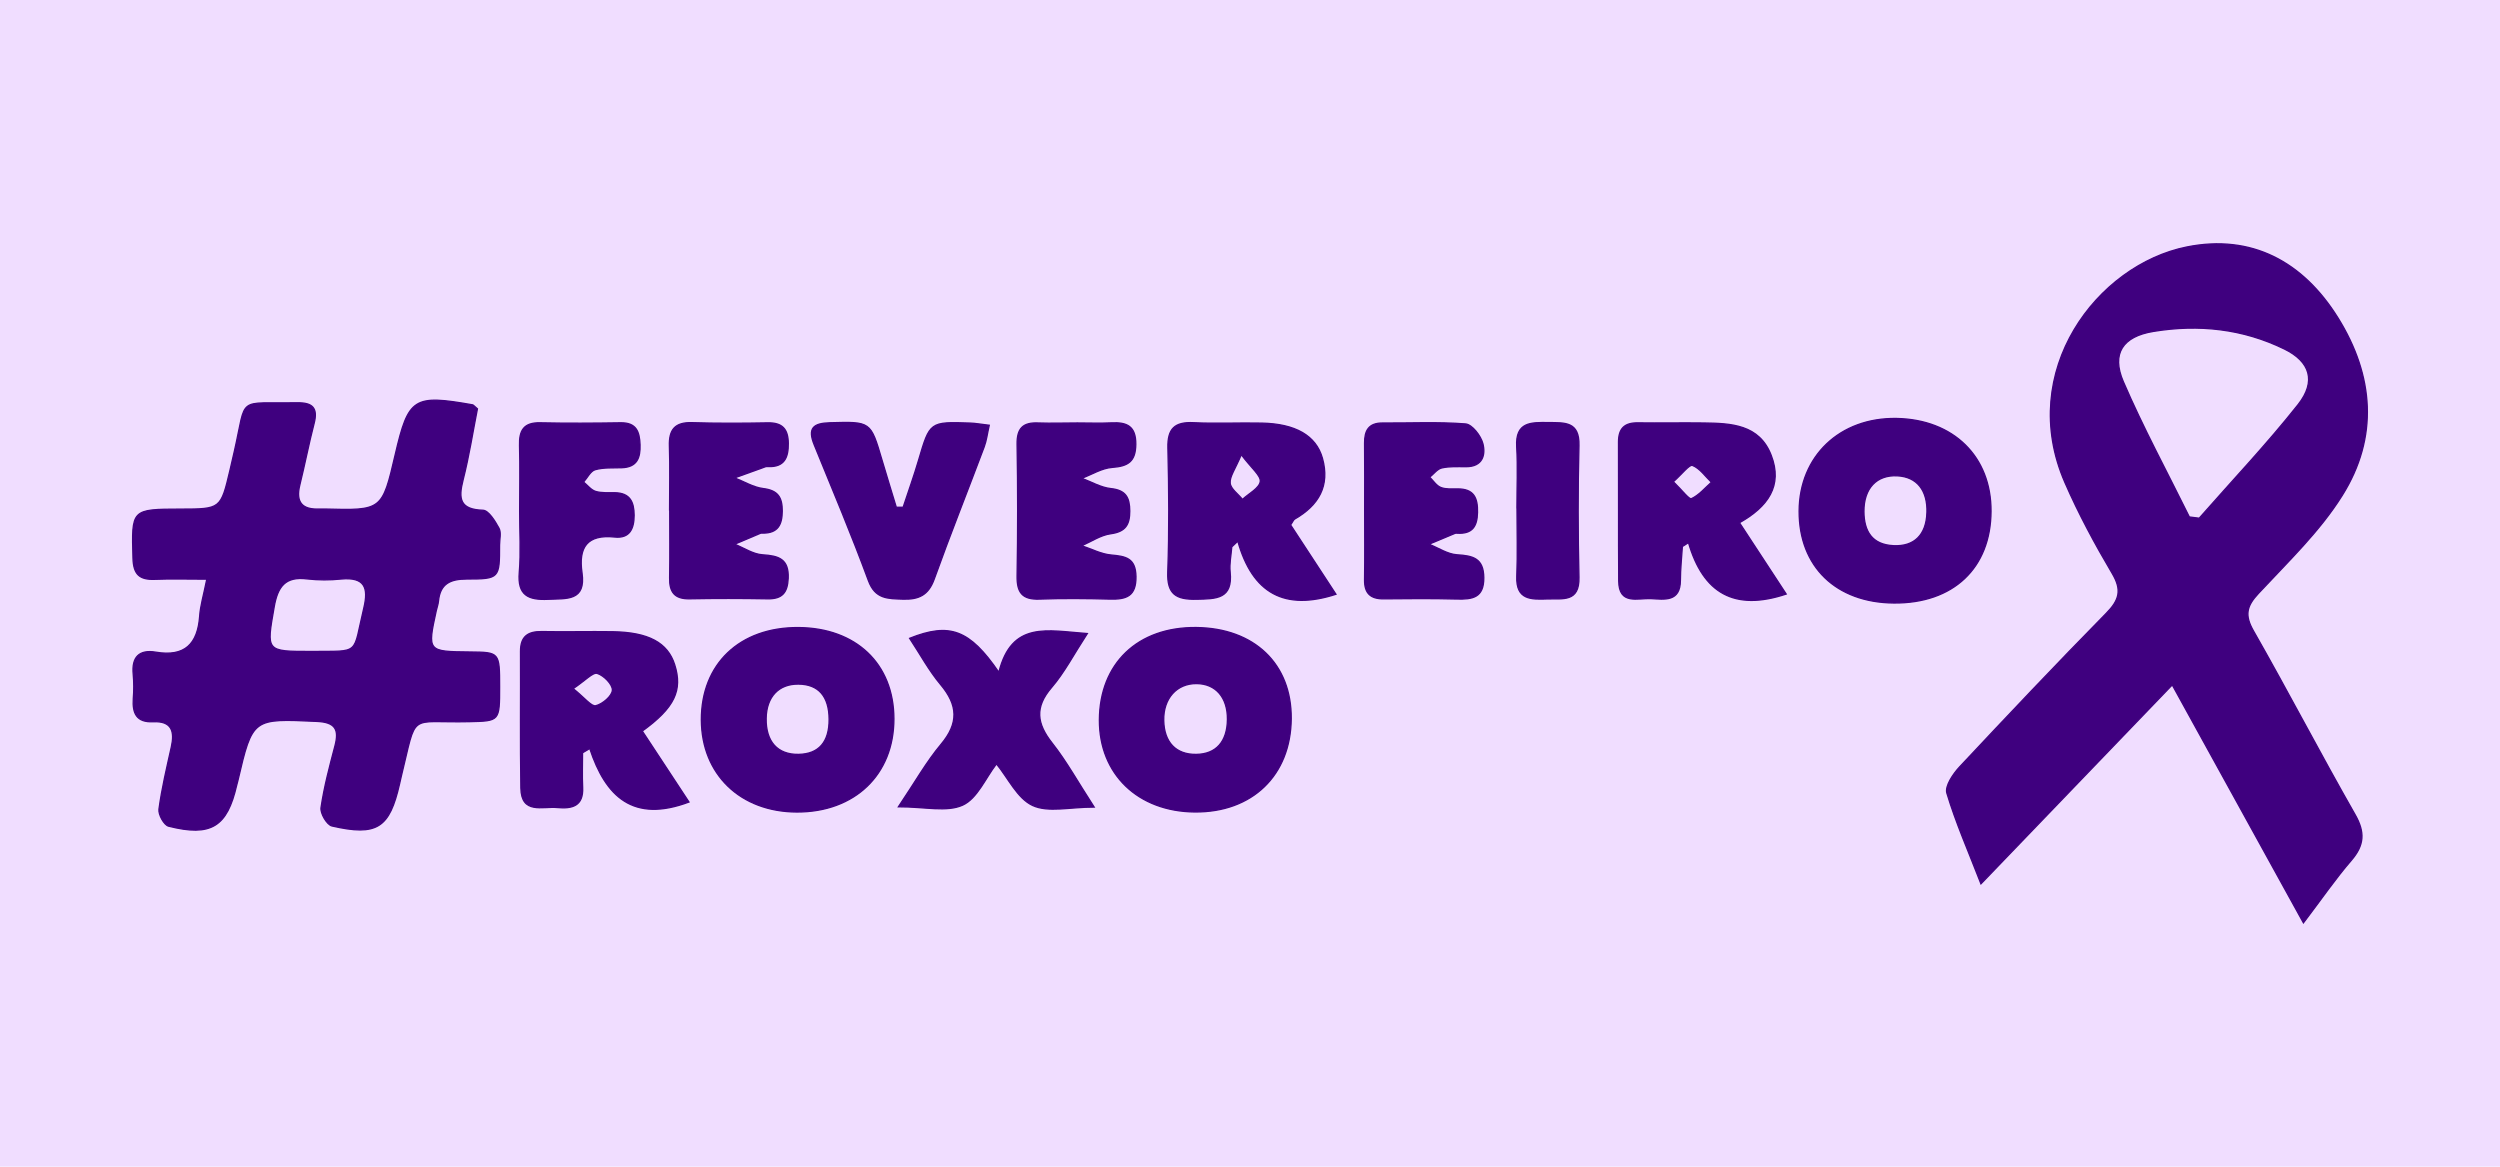
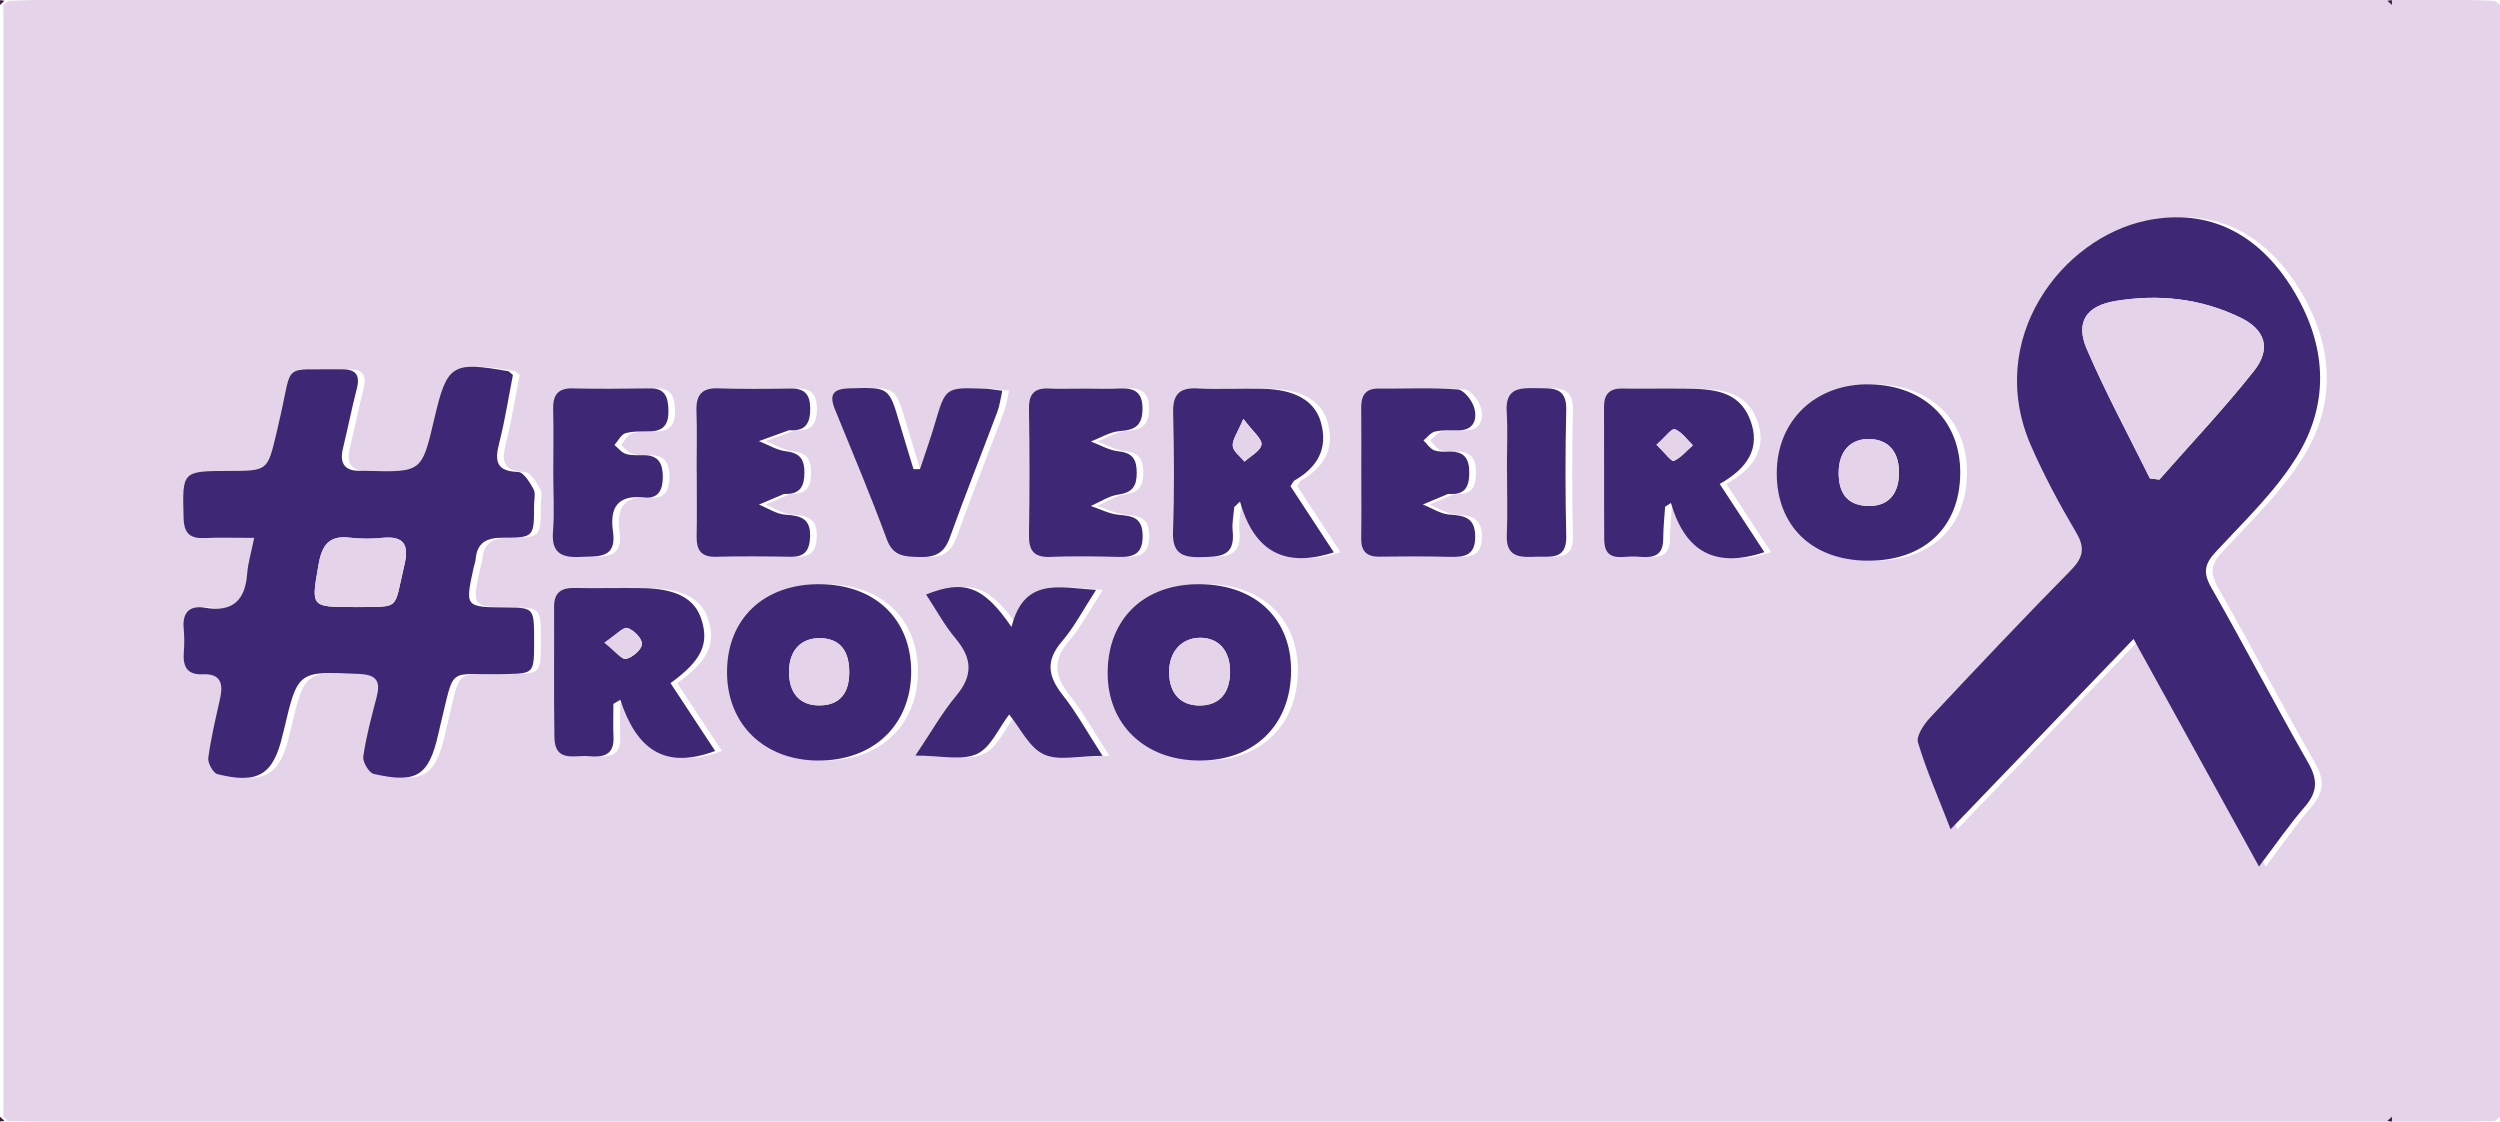
- <svg xmlns="http://www.w3.org/2000/svg" viewBox="0 0 1887.55 880.83">
+ <svg xmlns="http://www.w3.org/2000/svg" viewBox="0 0 2653.23 1190.4">
  <defs>
-     <style>.cls-1{fill:#ECD4FF;stroke:#ECD4FF;opacity:0.8;}.cls-1,.cls-2{stroke-miterlimit:10;}.cls-2{fill:#3f007f;stroke:#3f007f;}</style>
+     <style>.cls-1{fill:#e5d3e9;}.cls-2{fill:#411a45;}.cls-3{fill:#411841;}.cls-4{fill:#3e2774;}</style>
  </defs>
  <g id="Camada_2" data-name="Camada 2">
    <g id="Camada_1-2" data-name="Camada 1">
-       <rect class="cls-1" x="0.5" y="0.5" width="1886.55" height="879.83" />
-       <path class="cls-2" d="M1739.14,696.76c-33.93-61.55-65.54-118.89-99.06-179.67L1495.66,667.3c-9.74-25.11-19.11-46.38-25.74-68.48-1.57-5.25,4.69-14.52,9.63-19.8,36.53-39,73.29-77.87,110.77-116,9.74-9.91,11.92-17.44,4.49-30-13.1-22.18-25.41-45-35.71-68.62-36.73-84.18,24.4-164.33,91.88-177.9,49-9.87,87.79,11.1,114.14,53.35,27.35,43.87,30.78,90.32,3.32,134.17-17,27.23-41.15,50.21-63.27,74-9,9.63-10.55,16.44-3.77,28.32,26.16,45.91,50.54,92.83,76.73,138.72,7.64,13.39,7,23-2.84,34.49C1763.37,663.34,1753,678.49,1739.14,696.76ZM1653,390.32l7.45.94c25-28.48,51.17-56.06,74.65-85.75,13.94-17.63,9-32.59-10.33-42-31.41-15.36-64.81-18.9-98.93-13.29-23.14,3.8-31.84,16.7-22.69,37.95C1618.13,322.92,1636.23,356.33,1653,390.32Z" />
-       <path class="cls-2" d="M156.14,437.28c-15,0-27.17-.38-39.25.11-11.49.46-16.15-3.66-16.48-15.89-1-37-1.47-37,36.06-37.1,30.24-.07,30.24-.07,37.21-29.58,1.13-4.78,2.22-9.57,3.31-14.36,9.6-42.16,1-35.58,47.51-36.33,11.53-.19,15.67,3.95,12.66,15.55-4,15.45-7,31.14-10.83,46.65-3.19,13,1.93,18.61,14.91,18,1.22-.06,2.46,0,3.68,0,43.61,1.17,43.61,1.17,53.52-41.28,10-42.79,13.81-45.24,58.42-37.38.52.09.95.75,3.6,3-3.34,17-6.22,35.59-10.84,53.76-3.59,14.15-2.51,22.26,15,22.82,4.29.13,9.21,8.21,12.12,13.56,1.81,3.34.44,8.42.43,12.72,0,25,0,25.62-24.78,25.64-12.46,0-20.12,3.58-21.35,16.78-.22,2.42-1.14,4.77-1.66,7.17-6.73,30.82-6.73,30.83,25.44,31.14,22.38.22,22.38.22,22.39,26.27s0,25.79-22.77,26.34c-47,1.12-39.25-8.44-51.57,41.74-.44,1.79-.82,3.59-1.23,5.39-7.55,33.15-17,39.39-51,31.62-3.79-.86-8.88-9.52-8.26-13.82,2.3-15.74,6.46-31.24,10.52-46.68,3.23-12.33.34-17.81-13.64-18.45-48.58-2.23-48.56-2.64-59.63,44.63-.28,1.2-.66,2.37-.93,3.57-7.2,31.32-19.3,39-51.41,30.9-3.44-.86-7.81-8.79-7.27-12.83,2.11-15.79,5.88-31.36,9.33-46.94,2.6-11.72.47-19.75-13.71-19.07-12.62.61-15.74-6.43-15-17.4a108.82,108.82,0,0,0-.05-18.41c-1.3-12.93,4.48-18.83,17-16.72,21.94,3.71,31.64-6.14,33.17-27.22C151.26,457.37,153.64,449.72,156.14,437.28Zm79.23,54.59c37.27-.42,30.69,3.12,39.29-32.7,3.76-15.67.64-23.63-17.12-22a119.06,119.06,0,0,1-25.67-.09C215.26,435,209.65,443,207,458.29,201.14,492,200.43,491.89,235.37,491.87Z" />
-       <path class="cls-2" d="M601.69,613.08c-42.63-.1-72-28.4-72.15-69.51-.15-42.29,29-70,73.24-69.74,43.61.27,72.1,27.48,72.13,68.9C674.94,584.75,645.37,613.17,601.69,613.08ZM626,543c-.1-17.34-8-26.38-23.21-26.51-14.9-.13-24.07,9.62-24.33,25.86-.29,17.63,8.58,27.49,24.5,27.23C618.27,569.29,626.12,560.24,626,543Z" />
-       <path class="cls-2" d="M1429.88,455.27c-43.64-.36-71.63-27.49-71.5-69.31.12-41.56,30.79-70.73,73.55-70,43,.78,71.53,28.83,71.33,70.05C1503.05,428.92,1474.71,455.65,1429.88,455.27Zm25-68.09c.56-17-7.56-27.17-22.31-27.94-15.62-.82-25.38,9.36-25.27,27,.09,14.76,6,25,22.38,25.77C1445.32,412.76,1454.32,403.84,1454.86,387.18Z" />
-       <path class="cls-2" d="M903.11,473.81c43.92.43,72.16,27.52,71.79,68.86-.38,42.67-29.4,70.72-72.79,70.37-42.93-.35-72.2-28.55-72.05-69.42C830.22,500.93,859,473.38,903.11,473.81Zm0,95.78c15.06-.15,23.48-9.59,23.62-26.48.14-16.54-8.8-26.89-23.3-27-15-.1-25.11,11.2-24.8,27.79S887.85,569.75,903.07,569.59Z" />
-       <path class="cls-2" d="M520.18,605.54c-42.1,15.81-62.9-4-74.92-40.44l-5.43,3.28c0,8.72-.34,17.45.08,26.14.69,14.28-8.15,16.21-19.15,15.17C409.59,608.63,393.6,615,393.27,595c-.57-34.41-.11-68.83-.27-103.25-.05-11.13,5.52-15.09,16.09-14.89,17.82.33,35.66-.15,53.48.11,27,.39,41.56,8.28,46.82,24.86,6.12,19.27.05,32.42-24.47,50.13C496.38,569.35,507.94,586.94,520.18,605.54Zm-87.43-85.62c8.74,7,13.8,13.71,17.05,12.93,5.14-1.23,12.32-7.35,12.56-11.73s-6.47-11.15-11.43-12.7C447.64,507.39,442,513.73,432.75,519.92Z" />
-       <path class="cls-2" d="M1313.32,394.67c12.66,19.32,23.88,36.46,35.28,53.85-39,13-62.63-.53-73.77-38.85l-4.61,2.95c-.52,8.49-1.46,17-1.48,25.48-.06,16.64-12.16,14.36-22.18,13.86s-24.27,5-24.39-13.33c-.25-35,0-70-.16-105,0-10,4.49-14.5,14.51-14.36,16.58.23,33.16-.14,49.74.09,20.7.29,42,1.1,51,24.33C1346.22,366.71,1334.77,382.6,1313.32,394.67Zm-49.92-30.95c6.62,6.39,11.94,13.57,13.63,12.8,5.73-2.62,10.17-8,15.11-12.41-4.67-4.49-8.72-10.53-14.29-12.71C1275.54,350.5,1270,357.87,1263.4,363.72Z" />
-       <path class="cls-2" d="M1008.66,448.68c-38.6,12.52-62.9-.46-74.09-40.09l-4.55,4.3c-.47,6.32-1.9,12.74-1.24,18.93,2.17,20.56-10.58,20.29-25.39,20.61-15.28.34-22.32-3.62-21.71-20.52,1.12-31.22.85-62.52.11-93.76-.35-14.5,5.14-19.7,19.35-19,17.12.84,34.32-.06,51.48.31,25.48.54,41,9.44,45.83,26.47,5.87,20.91-2.89,35.58-20.85,45.92-1,.54-1.41,1.94-3.18,4.51ZM937.21,343.27c-4.64,11.09-8.84,16.48-8.4,21.48.37,4.34,6,8.23,9.29,12.32,4.78-4.45,12.71-8.45,13.42-13.47C952.15,359.11,944.83,353.5,937.21,343.27Z" />
-       <path class="cls-2" d="M754.15,507.6c9.78-38.88,36.45-31.45,66.78-29.24C810.62,494.18,803.66,507.76,794,519c-12.94,15-11.2,27.35.4,42.06,10.86,13.78,19.43,29.37,31.68,48.28-18.43,0-34.7,4.26-46.45-1.2-11.52-5.36-18.43-20.6-27.28-31.41-8.3,10.78-14.54,26.17-25.5,31.15-12,5.44-28.32,1.24-48.5,1.24,12.48-18.55,21.06-33.91,32.17-47.16,13.41-16,12.74-29.54-.33-45.1-8.87-10.56-15.52-23-23.4-34.92C717,469.93,732,475.28,754.15,507.6Z" />
-       <path class="cls-2" d="M1030.35,384.39c0-16.59.11-33.17-.07-49.76-.09-9.44,3-15.33,13.64-15.25,20.88.14,41.85-.94,62.6.7,4.91.39,11.54,8.92,13.08,14.83,2.23,8.58-.25,17.48-12.65,17.45-6.13,0-12.45-.39-18.34.93-3.41.77-6.14,4.58-9.17,7,2.75,2.68,5.07,6.44,8.37,7.75,3.8,1.51,8.46,1.1,12.74,1.09,12.23,0,15.26,6.7,15,17.81-.22,10.74-4.08,16.23-15.15,15.64a4.29,4.29,0,0,0-1.83.08c-6.56,2.71-13.09,5.47-19.63,8.22,7,2.81,14,7.55,21.17,8,12,.72,20.06,2.64,20.18,17.26.13,15.15-8.54,16.45-20.26,16.14-18.42-.48-36.86-.38-55.28-.15-10,.13-14.6-4.21-14.48-14.3C1030.53,420,1030.37,402.2,1030.35,384.39Z" />
-       <path class="cls-2" d="M681.89,383c3.91-11.86,8.14-23.62,11.66-35.58,8.51-28.89,8.38-29,38.72-28,4.15.14,8.27.92,14.62,1.66-1.42,6.25-2,11.52-3.82,16.34-12.51,33.3-25.7,66.35-37.72,99.82-4.33,12.07-11.66,15.51-23.58,15.12-11.44-.38-21,0-26.11-14-12.71-34.51-27-68.45-40.91-102.52-5.07-12.4-.91-16.31,11.87-16.64,30.72-.81,30.67-1.24,39.25,27.95,3.53,12,7.24,23.91,10.86,35.87Z" />
-       <path class="cls-2" d="M505.54,384.79c0-16,.4-32-.13-48-.42-12.36,4.18-18.07,17.08-17.67,19,.59,38.12.5,57.16.14,11-.2,15.41,4.64,15.53,15.42s-2.88,18.13-15.36,17.58a4.91,4.91,0,0,0-1.84.11q-11.68,4.18-23.36,8.44c7.2,2.81,14.22,7.16,21.66,8.07,11.12,1.36,14.39,6.69,14.34,17s-3.34,16.66-14.58,16.63a5,5,0,0,0-1.83.09c-6.53,2.73-13,5.52-19.55,8.29,7,2.81,13.91,7.54,21.07,8,12.25.76,20,3.16,19.37,17.79-.49,10.82-4.55,15.63-15.52,15.43-19.67-.35-39.35-.4-59,0-11.28.21-15.21-5.15-15-15.73.3-17.21.08-34.42.08-51.63Z" />
-       <path class="cls-2" d="M813.42,319.34c8.59,0,17.2.35,25.77-.07,11.62-.57,18.48,2.45,18.36,16.18-.11,13-5.8,16.58-17.8,17.44-7.83.56-15.35,5.34-23,8.23,7.32,2.72,14.46,7,22,7.78,11.3,1.2,14.22,6.77,14.24,17s-3.2,15.56-14.3,17.08c-7.62,1-14.72,5.9-22,9.06,7.38,2.43,14.64,6.31,22.18,7,11,1,18.6,2.24,18.81,16.29.21,14.88-7.34,17.29-19.51,17-17.78-.48-35.61-.67-53.38,0-13,.48-17.07-5-16.86-17.45q.84-49.69,0-99.4c-.21-12.06,4.41-16.7,16.12-16.12C793.76,319.72,803.6,319.33,813.42,319.34Z" />
-       <path class="cls-2" d="M392.35,386.08c0-16.58.37-33.18-.1-49.76-.33-11.23,3.11-17.37,15.55-17.1,20.26.45,40.55.31,60.82,0,11.81-.19,14.28,6.71,14.62,16.52.36,10-2.31,17-13.77,17.39-6.74.25-13.77-.29-20.11,1.51-3.52,1-5.88,6.08-8.76,9.32,3,2.45,5.65,6,9.08,7.06,4.57,1.38,9.73.89,14.64,1,11.28.23,14.44,6.88,14.46,17s-3.36,17.62-14.59,16.45c-21.05-2.19-27.51,7.82-24.76,27,3.09,21.53-11.65,19.35-25.57,20-15,.71-23.25-3-21.8-20.25C393.33,416.89,392.32,401.45,392.35,386.08Z" />
-       <path class="cls-2" d="M1145.31,383.47c0-15.37.71-30.78-.17-46.09-1.1-19,10.93-18.46,24-18.31,12.21.14,23.45-.95,23,17.27-.84,33.17-.75,66.39,0,99.57.43,19-12.36,15.9-23.73,16.3-12.29.44-23.94.87-23.2-17.12.7-17.18.15-34.41.15-51.62Z" />
+       <path class="cls-1" d="M3.56,1185.2V5.21l5-4.3C19.71.6,30.88,0,42.09,0Q1328.37,0,2614.7,0c11.19,0,22.36.57,33.57.88l5,4.3v1180l-5,4.32c-11.19.31-22.36.88-33.57.88q-1286.28.06-2572.55,0c-11.2,0-22.35-.57-33.57-.88Zm2401-265.57c18.61-24.54,32.56-44.87,48.58-63.47,13.26-15.39,14.09-28.35,3.81-46.36-35.2-61.68-68-124.75-103.13-186.45-9.1-16-7-25.12,5.1-38.06,29.74-32,62.13-62.87,85-99.46,36.9-58.94,32.29-121.36-4.47-180.34-35.42-56.78-87.49-85-153.42-71.71-90.7,18.24-172.87,126-123.49,239.12,13.84,31.71,30.38,62.43,48,92.24,10,16.91,7,27-6,40.34-50.38,51.24-99.8,103.42-148.9,155.9-6.65,7.14-15.07,19.57-12.95,26.62,8.9,29.7,21.51,58.29,34.59,92l194.13-201.93C2316.48,759.84,2359,836.91,2404.58,919.63ZM276.88,570.87c-3.37,16.72-6.56,27-7.32,37.48-2,28.34-15.1,41.57-44.58,36.59-16.78-2.85-24.55,5.1-22.79,22.44a146.11,146.11,0,0,1,.06,24.75c-1,14.73,3.14,24.2,20.11,23.38,19-.92,21.92,9.87,18.43,25.63-4.65,21-9.71,41.88-12.55,63.09-.73,5.44,5.1,16.09,9.76,17.25,43.17,10.85,59.44.56,69.11-41.53.37-1.62.88-3.2,1.25-4.8,14.88-63.54,14.85-63,80.15-60,18.8.85,22.68,8.23,18.36,24.79-5.45,20.75-11,41.59-14.13,62.74-.84,5.78,6,17.42,11.1,18.58,45.78,10.44,58.45,2,68.6-42.51.55-2.4,1-4.83,1.65-7.24,16.55-67.44,6.12-54.6,69.35-56.09C574,714.71,574,715,574,680s0-35-30.08-35.32c-43.24-.41-43.24-.42-34.21-41.81.7-3.22,1.94-6.38,2.24-9.64,1.66-17.74,11.95-22.55,28.7-22.56,33.27,0,33.28-.8,33.3-34.46,0-5.77,1.87-12.61-.57-17.09-3.92-7.2-10.53-18-16.32-18.23-23.45-.76-24.94-11.65-20.11-30.67,6.2-24.42,10.07-49.43,14.56-72.26-3.56-3-4.07-3.87-4.84-4-60-10.56-65.09-7.28-78.53,50.24-13.32,57.05-13.32,57.05-71.93,55.48-1.65,0-3.31-.14-4.95-.06-17.45.87-24.33-6.66-20-24.15,5.1-20.83,9.18-41.93,14.55-62.69,4.08-15.6-1.51-21.17-17-20.91-62.47,1-51-7.84-63.85,48.85q-2.21,9.64-4.45,19.29c-9.37,39.65-9.37,39.65-50,39.78-50.44.13-49.79.11-48.47,49.86.44,16.44,6.7,22,22.16,21.36C240.32,570.37,256.6,570.87,276.88,570.87Zm598.87,236.3c58.7.13,98.46-38.08,98.42-94.56,0-55.67-38.34-92.25-97-92.62-59.51-.36-98.65,36.91-98.44,93.75.15,55.25,39.65,93.33,96.94,93.43ZM1988.93,595c60.26.5,98.35-35.43,98.63-93,.27-55.41-38.12-93.11-95.86-94.16-57.48-1-98.7,38.17-98.87,94-.22,56.22,37.4,92.69,96.06,93.18Zm-708,24.91c-59.24-.58-98,36.45-98.18,93.83-.21,54.93,39.14,92.8,96.83,93.3,58.32.48,97.32-37.23,97.83-94.58.46-55.54-37.5-92-96.53-92.53ZM766.14,797,718.76,725c33-23.82,41.11-41.48,32.89-67.39-7.07-22.28-26.64-32.89-62.95-33.42-23.94-.34-47.93.31-71.87-.15-14.21-.26-21.7,5.1-21.63,20,.22,46.26-.4,92.54.36,138.79.44,26.87,22,18.36,37,19.79,14.79,1.39,26.67-1.19,25.74-20.4-.56-11.69-.1-23.46-.1-35.14l7.29-4.41C681.6,791.68,709.56,818.29,766.14,797ZM1832.22,513.59c28.83-16.21,44.22-37.57,32.21-68.5-12.14-31.23-40.79-32.32-68.58-32.71-22.28-.31-44.57.2-66.86-.12-13.48-.19-19.56,5.85-19.51,19.31.2,47-.11,94.08.22,141.12.17,24.62,19.48,17.25,32.78,17.91,13.47.67,29.74,3.73,29.82-18.63,0-11.41,1.28-22.83,2-34.25l6.2-4c15,51.51,46.72,69.72,99.15,52.21C1864.32,562.6,1849.23,539.58,1832.22,513.59Zm-409.5,72.62-46-70.37c2.39-3.46,3-5.34,4.27-6.07,24.15-13.89,35.93-33.61,28-61.72-6.43-22.88-27.36-34.85-61.61-35.58-23.05-.49-46.17.72-69.19-.41-19.1-.93-26.51,6.06-26,25.54,1,42,1.36,84.07-.15,126-.82,22.7,8.64,28,29.18,27.53,19.91-.44,37-.08,34.13-27.71-.88-8.33,1-17,1.67-25.49l6.12-5.79c15,53.39,47.7,70.84,99.58,54ZM1080.63,665.4c-29.81-43.46-49.91-50.64-90.56-34.49,10.58,16.06,19.53,32.75,31.44,46.91,17.57,20.92,18.47,39.13.45,60.63-14.93,17.8-26.52,38.44-43.24,63.38,27.12,0,49.1,5.64,65.18-1.66,14.74-6.7,23.12-27.38,34.28-41.88,11.89,14.53,21.18,35,36.72,42.22,15.79,7.34,37.66,1.62,62.44,1.62-16.46-25.42-28-46.38-42.59-64.9-15.59-19.77-17.93-36.33-.54-56.54,13-15.11,22.38-33.37,36.23-54.63-40.82-2.95-76.67-12.93-89.81,39.34Zm371.22-165.63c0,24,.23,47.94-.08,71.84-.17,13.57,6,19.38,19.46,19.23,24.76-.32,49.54-.45,74.29.2,15.76.41,27.42-1.34,27.24-21.7-.17-19.65-11-22.23-27.11-23.2-9.67-.59-19-6.95-28.47-10.72,8.79-3.69,17.57-7.42,26.39-11.06a6,6,0,0,1,2.46-.11c14.87.8,20.06-6.59,20.4-21,.32-14.93-3.76-24-20.19-23.94-5.76,0-12,.56-17.13-1.47-4.44-1.76-7.56-6.82-11.22-10.41,4.08-3.28,7.74-8.41,12.33-9.43,7.91-1.78,16.41-1.27,24.65-1.25,16.66,0,20-11.94,17-23.46-2-7.93-11-19.38-17.57-19.93-27.9-2.2-56.1-.74-84.14-1-14.28-.1-18.47,7.82-18.36,20.51.23,22.32.06,44.58.1,66.86Zm-468.39-1.9h-6.94c-4.86-16.08-9.85-32.11-14.59-48.21-11.53-39.23-11.46-38.65-52.76-37.57-17.18.45-22.76,5.7-16,22.36,18.71,45.79,37.91,91.41,55,137.8,6.93,18.83,19.73,18.36,35.1,18.87,16,.53,25.87-4.08,31.7-20.32,16.16-45,33.88-89.41,50.69-134.17,2.43-6.48,3.23-13.57,5.1-22-8.54-1-14.09-2-19.67-2.22-40.79-1.33-40.61-1.22-52,37.61-4.67,16.07-10.38,31.88-15.61,47.81Zm-237,2.44h.11c0,23.13.29,46.28-.11,69.41-.25,14.21,5,21.41,20.2,21.14,26.42-.5,52.88-.43,79.31,0,14.75.26,20.21-6.2,20.86-20.75.89-19.67-9.57-22.88-26-23.91-9.63-.6-18.89-7-28.32-10.74,8.75-3.72,17.5-7.47,26.27-11.14a6.63,6.63,0,0,1,2.47-.13c15.1,0,19.51-8.43,19.59-22.36s-4.32-21.06-19.27-22.88c-10-1.21-19.38-7.07-29.12-10.84,10.46-3.8,20.93-7.61,31.41-11.35a6.85,6.85,0,0,1,2.47-.15c16.77.74,20.81-8.94,20.65-23.63-.16-14.49-6.06-21-20.88-20.72-25.6.48-51.23.59-76.83-.2-17.34-.53-23.52,7.14-23,23.76.79,21.51.23,43,.23,64.49Zm413.83-88c-13.2,0-26.43.52-39.59-.13-15.74-.77-22,5.46-21.66,21.66q1.13,66.79,0,133.6c-.29,16.77,5.24,24.1,22.66,23.46,23.88-.89,47.84-.63,71.74,0,16.32.44,26.52-2.81,26.22-22.81-.27-18.87-10.53-20.62-25.28-21.89-10.14-.87-19.89-6.12-29.81-9.36,9.85-4.25,19.38-10.77,29.58-12.18,14.93-2,19.24-9.18,19.22-23s-3.95-21.18-19.13-22.78c-10.11-1-19.71-6.81-29.58-10.46,10.29-3.89,20.4-10.32,30.91-11.07,16.15-1.15,23.79-6,23.94-23.46.16-18.46-9.07-22.5-24.68-21.74-11.39.61-23,.18-34.5.12Zm-566,89.75c0,20.65,1.35,41.4-.36,61.91C592,587.23,603,592.15,623.2,591.2c18.7-.87,38.52,2,34.37-26.88-3.69-25.74,5-39.2,33.27-36.26,15.11,1.59,19.64-8.39,19.62-22.11s-4.28-22.51-19.44-22.83c-6.6-.13-13.54.52-19.67-1.33-4.61-1.38-8.16-6.2-12.24-9.49,3.87-4.36,7-11.22,11.78-12.52,8.51-2.42,18-1.7,27-2,15.4-.58,19-9.95,18.5-23.38-.46-13.17-3.78-22.44-19.65-22.2-27.25.45-54.51.64-81.75,0-16.73-.37-21.35,7.88-20.91,23,.72,22.31.24,44.62.18,66.92Zm1012.11-3.52h.08c0,23.13.74,46.3-.2,69.35-1,24.18,14.67,23.6,31.19,23,15.3-.54,32.47,3.68,31.89-21.91-1-44.6-1.11-89.25,0-133.83.63-24.48-14.49-23-30.9-23.21-17.61-.21-33.79-.89-32.32,24.59,1.25,20.62.3,41.33.3,62Z" />
+       <path class="cls-2" d="M0,.24A18.59,18.59,0,0,1,4.75.91L0,5.21Z" />
+       <path class="cls-2" d="M2533.78.91a18.65,18.65,0,0,1,4.75-.67v5Z" />
+       <path class="cls-3" d="M4.75,1189.51a18.57,18.57,0,0,1-4.75.65v-5Z" />
+       <path class="cls-3" d="M2538.53,1190.17a18.63,18.63,0,0,1-4.75-.65l4.75-4.32Z" />
+       <path class="cls-4" d="M2397.45,919.63,2264.3,678.14,2070.18,880.07c-13.09-33.75-25.69-62.34-34.6-92-2.12-7,6.31-19.52,13-26.61,49.08-52.49,98.5-104.67,148.89-155.91,13.09-13.31,16-23.45,6-40.34-17.61-29.81-34.15-60.53-48-92.24-49.38-113.15,32.78-220.88,123.49-239.12,65.92-13.26,118,14.93,153.41,71.71,36.72,59,41.38,121.37,4.47,180.34-22.91,36.6-55.31,67.49-85,99.46-12,12.94-14.18,22.09-5.1,38.06,35.16,61.7,67.93,124.77,103.12,186.45,10.28,18,9.5,31-3.8,46.36C2430,874.73,2416.07,895.09,2397.45,919.63ZM2281.68,507.75l10,1.26c33.65-38.27,68.78-75.35,100.34-115.24,18.74-23.69,12-43.85-13.89-56.48-42.18-20.66-87-25.41-132.95-17.88-31.1,5.1-42.83,22.44-30.5,51C2234.8,417.16,2259.12,462.07,2281.68,507.75Z" />
+       <path class="cls-4" d="M269.76,570.87c-20.25,0-36.52-.5-52.76.15-15.45.61-21.71-4.93-22.15-21.37-1.33-49.74-2-49.72,48.46-49.86,40.64-.1,40.64-.1,50-39.77q2.27-9.63,4.45-19.29c12.91-56.69,1.39-47.84,63.85-48.86,15.51-.25,21.07,5.32,17,20.92-5.38,20.76-9.45,41.82-14.55,62.69-4.28,17.49,2.59,25,20,24.15,1.64-.08,3.3,0,5,.06,58.61,1.57,58.61,1.57,71.93-55.48,13.43-57.52,18.56-60.8,78.52-50.24.72.12,1.28,1,4.85,4-4.5,22.83-8.36,47.84-14.56,72.26-4.84,19-3.39,29.91,20.11,30.67,5.76.18,12.38,11,16.31,18.23,2.44,4.48.59,11.32.57,17.09,0,33.66,0,34.44-33.29,34.46-16.76,0-27.05,4.82-28.7,22.56-.31,3.26-1.54,6.42-2.25,9.64-9,41.43-9,41.44,34.21,41.81,30.08.31,30.08.31,30.09,35.32s0,34.68-30.6,35.4c-63.15,1.5-52.76-11.34-69.35,56.09-.59,2.41-1.1,4.84-1.65,7.24-10.15,44.66-22.81,53-68.6,42.62-5.09-1.16-11.94-12.8-11.09-18.58,3.06-21.15,8.68-42,14.12-62.74,4.36-16.56.47-23.94-18.35-24.79-65.27-3-65.27-3.56-80.15,60-.38,1.6-.89,3.19-1.26,4.8-9.67,42.1-25.93,52.39-69.1,41.54-4.62-1.17-10.5-11.81-9.76-17.26,2.83-21.21,7.89-42.14,12.54-63.09,3.49-15.75.62-26.51-18.43-25.63-17,.82-21.15-8.64-20.11-23.38a146.11,146.11,0,0,0-.06-24.75c-1.75-17.34,6-25.32,22.79-22.44,29.49,5,42.52-8.25,44.58-36.59C263.16,597.88,266.35,587.59,269.76,570.87ZM376.25,644.3c50.09-.59,41.25,4.19,52.81-44,5-21.05.85-31.76-23-29.51a158.54,158.54,0,0,1-34.5-.13c-22.33-2.82-29.88,7.88-33.44,28.46-7.92,45.29-8.87,45.13,38.11,45.11Z" />
+       <path class="cls-4" d="M868.59,807.17c-57.31-.13-96.8-38.18-97-93.43-.2-56.84,38.94-94.11,98.45-93.75,58.62.37,96.88,37,97,92.62C967,769.09,927.29,807.3,868.59,807.17Zm32.69-94.25c-.12-23.3-10.76-35.46-31.18-35.63-20-.18-32.35,12.92-32.71,34.75-.39,23.7,11.53,37,32.93,36.61,20.52-.34,31.1-12.51,31-35.73Z" />
+       <path class="cls-4" d="M1981.77,595.06c-58.66-.49-96.29-37-96.11-93.16.16-55.87,41.38-95.08,98.86-94,57.75,1,96.14,38.75,95.87,94.16C2080.11,559.63,2042,595.56,1981.77,595.06Zm33.57-91.52c.75-22.87-10.2-36.53-30-37.56-21-1.1-34.11,12.57-34,36.3.12,19.84,8,33.66,30.08,34.68C2002.52,537.91,2014.61,525.92,2015.34,503.54Z" />
+       <path class="cls-4" d="M1273.72,620c59,.58,97,37,96.49,92.56-.51,57.35-39.51,95.06-97.84,94.58-57.69-.46-97-38.37-96.83-93.3C1175.74,656.42,1214.49,619.42,1273.72,620Zm0,128.75c20.24-.21,31.56-12.89,31.76-35.59.18-22.24-11.83-36.15-31.33-36.28-20.2-.14-33.76,15-33.34,37.35.37,22.1,12.4,34.74,32.86,34.52Z" />
+       <path class="cls-4" d="M759,797c-56.59,21.24-84.55-5.36-100.7-54.36l-7.3,4.41c0,11.71-.45,23.45.11,35.14.92,19.19-11,21.77-25.74,20.4-15-1.43-36.52,7.14-36.95-19.79-.77-46.25-.15-92.53-.36-138.79-.07-15,7.41-20.28,21.63-20,23.95.46,47.93-.19,71.87.15,36.31.54,55.88,11.14,62.94,33.43,8.22,25.9.06,43.56-32.89,67.38ZM641.51,682c11.74,9.33,18.54,18.42,22.91,17.34,6.9-1.66,16.56-9.88,16.87-15.77s-8.69-15-15.36-17.07C661.51,665.1,654,673.63,641.51,682Z" />
+       <path class="cls-4" d="M1825.1,513.59c17,26,32.09,49,47.41,72.41-52.43,17.51-84.18-.7-99.15-52.21l-6.2,4c-.7,11.43-2,22.84-2,34.25-.08,22.36-16.32,19.3-29.82,18.63-13.26-.66-32.63,6.71-32.78-17.91-.32-47,0-94.08-.21-141.12,0-13.46,6-19.5,19.51-19.31,22.28.32,44.58-.19,66.85.12,27.82.39,56.45,1.48,68.58,32.71C1869.32,476,1853.93,497.38,1825.1,513.59ZM1758,472c8.9,8.6,16,18.25,18.36,17.22,7.7-3.53,13.68-10.83,20.3-16.69-6.27-6-11.72-14.15-19.21-17.08-3.13-1.23-10.55,8.7-19.45,16.55Z" />
+       <path class="cls-4" d="M1415.59,586.21c-51.88,16.81-84.53-.64-99.58-53.9l-6.12,5.78c-.63,8.48-2.55,17.11-1.67,25.5,2.92,27.62-14.22,27.27-34.12,27.7-20.54.45-30-4.88-29.18-27.53,1.51-42,1.14-84,.14-126-.47-19.49,6.92-26.52,26-25.55,23,1.13,46.14-.08,69.18.41,34.25.73,55.19,12.71,61.61,35.58,7.9,28.12-3.88,47.83-28,61.72-1.28.74-1.89,2.61-4.27,6.07Zm-96-141.69c-6.23,14.9-11.88,22.15-11.29,28.86.51,5.83,8.06,11.07,12.5,16.56,6.42-6,17.08-11.35,18-18.1C1339.64,465.81,1329.8,458.29,1319.55,444.52Z" />
+       <path class="cls-4" d="M1073.5,665.4c13.15-52.27,49-42.29,89.75-39.31-13.85,21.26-23.21,39.52-36.22,54.64-17.34,20.2-15.06,36.71.54,56.54,14.6,18.52,26.12,39.47,42.58,64.89-24.78,0-46.64,5.72-62.44-1.62-15.48-7.19-24.77-27.69-36.71-42.22-11.16,14.5-19.54,35.18-34.28,41.88-16.08,7.3-38.06,1.66-65.19,1.66,16.78-24.94,28.31-45.57,43.24-63.38,18-21.5,17.12-39.71-.45-60.63-11.91-14.19-20.85-30.88-31.44-46.91C1023.59,614.76,1043.69,621.94,1073.5,665.4Z" />
+       <path class="cls-4" d="M1444.75,499.77c0-22.28.14-44.57-.09-66.87-.14-12.69,4.08-20.61,18.35-20.51,28.07.21,56.25-1.25,84.14.95,6.6.52,15.51,12,17.57,19.93,3.06,11.53-.32,23.46-17,23.46-8.24,0-16.73-.53-24.65,1.25-4.59,1-8.25,6.12-12.33,9.43,3.69,3.59,6.81,8.65,11.22,10.41,5.1,2,11.37,1.49,17.13,1.47,16.43,0,20.51,9,20.2,23.94-.3,14.42-5.49,21.81-20.4,21a6.05,6.05,0,0,0-2.47.11c-8.81,3.64-17.59,7.37-26.38,11.06,9.47,3.77,18.79,10.13,28.46,10.72,16.16,1,27,3.55,27.12,23.2.17,20.39-11.48,22.11-27.24,21.7-24.75-.65-49.53-.52-74.3-.2-13.49.16-19.63-5.66-19.45-19.23C1445,547.67,1444.77,523.72,1444.75,499.77Z" />
+       <path class="cls-4" d="M976.37,497.87c5.26-15.93,11-31.74,15.68-47.82,11.43-38.83,11.22-38.94,52-37.62,5.58.18,11.13,1.23,19.66,2.23-1.91,8.39-2.72,15.48-5.1,22-16.8,44.76-34.53,89.18-50.68,134.17-5.83,16.22-15.69,20.85-31.71,20.32-15.37-.5-28.17,0-35.09-18.87-17.08-46.39-36.29-92-55-137.8-6.8-16.66-1.22-21.91,16-22.36,41.29-1.08,41.22-1.66,52.76,37.57,4.74,16.1,9.73,32.13,14.59,48.21Z" />
+       <path class="cls-4" d="M739.34,500.31c0-21.47.54-43-.18-64.44-.55-16.61,5.63-24.29,23-23.76,25.59.79,51.22.68,76.83.2,14.82-.28,20.71,6.23,20.88,20.73.16,14.68-3.89,24.36-20.65,23.63a6.61,6.61,0,0,0-2.47.14c-10.49,3.74-21,7.56-31.41,11.35,9.68,3.77,19.12,9.63,29.11,10.84,15,1.83,19.38,9,19.28,22.89s-4.49,22.43-19.59,22.35a6.62,6.62,0,0,0-2.47.13c-8.77,3.67-17.52,7.42-26.27,11.14,9.43,3.77,18.69,10.14,28.32,10.74,16.46,1,26.91,4.24,26,23.91-.65,14.55-6.11,21-20.85,20.75-26.44-.48-52.89-.55-79.31,0-15.16.28-20.4-6.93-20.21-21.14.41-23.13.11-46.27.11-69.4Z" />
+       <path class="cls-4" d="M1153.17,412.39c11.55,0,23.11.47,34.68-.09,15.61-.76,24.84,3.29,24.68,21.75-.15,17.43-7.79,22.28-23.94,23.45-10.51.76-20.62,7.14-30.91,11.07,9.82,3.65,19.43,9.39,29.58,10.46,15.18,1.6,19.11,9.09,19.13,22.78s-4.29,20.92-19.22,23c-10.2,1.41-19.78,7.94-29.58,12.18,9.92,3.27,19.67,8.49,29.81,9.36,14.75,1.27,25,3.06,25.28,21.9.29,20-9.87,23.24-26.22,22.8-23.9-.65-47.86-.91-71.74,0-17.42.64-23-6.69-22.66-23.46q1.13-66.78,0-133.6c-.29-16.2,5.92-22.43,21.66-21.66C1126.75,412.85,1140,412.33,1153.17,412.39Z" />
+       <path class="cls-4" d="M587.19,502.06c0-22.3.51-44.61-.13-66.89-.44-15.1,4.18-23.35,20.91-23,27.24.6,54.5.41,81.75,0,15.87-.27,19.19,9,19.65,22.2.48,13.43-3.06,22.8-18.5,23.38-9.08.33-18.52-.39-27,2-4.73,1.34-7.9,8.16-11.78,12.52,4,3.29,7.6,8.11,12.24,9.5,6.12,1.84,13.08,1.19,19.68,1.32,15.16.32,19.37,9.25,19.43,22.84s-4.54,23.69-19.59,22c-28.29-2.94-37,10.52-33.28,36.26,4.16,28.94-15.66,26-34.36,26.88-20.21,1-31.25-4-29.31-27.21C588.52,543.46,587.16,522.71,587.19,502.06Z" />
+       <path class="cls-4" d="M1599.27,498.54c0-20.65,1-41.36-.24-62-1.47-25.49,14.71-24.8,32.32-24.59,16.41.18,31.52-1.28,30.9,23.21-1.12,44.59-1,89.23,0,133.83.58,25.59-16.61,21.37-31.89,21.91-16.52.59-32.18,1.17-31.2-23,.95-23.09.21-46.26.21-69.35Z" />
+       <path class="cls-1" d="M2281.68,507.75c-22.56-45.68-46.91-90.59-67-137.32-12.3-28.56-.6-45.9,30.5-51,45.89-7.54,90.77-2.79,133,17.85,25.92,12.68,32.63,32.79,13.89,56.48-31.56,39.91-66.71,77-100.34,115.24Z" />
+       <path class="cls-1" d="M376.21,644.26c-47,0-46,.18-38.16-45.15,3.57-20.58,11.12-31.28,33.45-28.46a158.54,158.54,0,0,0,34.5.13c23.87-2.25,28.06,8.46,23,29.51C417.46,648.45,426.3,643.67,376.21,644.26Z" />
+       <path class="cls-1" d="M901.28,712.92c.14,23.22-10.42,35.39-31,35.7C848.9,749,837,735.7,837.39,712c.36-21.83,12.68-34.93,32.71-34.75C890.52,677.46,901.16,689.62,901.28,712.92Z" />
+       <path class="cls-1" d="M2015.34,503.54c-.73,22.43-12.82,34.37-33.87,33.39-22-1-30-14.81-30.08-34.68-.15-23.73,13-37.41,34-36.3C2005.18,467,2016.09,480.72,2015.34,503.54Z" />
+       <path class="cls-1" d="M1273.67,748.72c-20.46.2-32.49-12.42-32.91-34.52-.42-22.31,13.13-37.49,33.34-37.35,19.5.13,31.51,14,31.33,36.28C1305.23,735.83,1293.91,748.51,1273.67,748.72Z" />
+       <path class="cls-1" d="M641.51,682c12.48-8.33,20-16.86,24.48-15.47,6.66,2,15.67,11.33,15.35,17.07s-10,14.11-16.86,15.77C660.05,700.38,653.22,691.29,641.51,682Z" />
+       <path class="cls-1" d="M1758,472c8.87-7.85,16.32-17.76,19.38-16.55,7.49,2.93,12.94,11.06,19.21,17.08-6.63,5.86-12.6,13.16-20.3,16.69C1774,490.24,1766.89,480.59,1758,472Z" />
+       <path class="cls-1" d="M1319.55,444.52c10.25,13.75,20.09,21.29,19.24,27.32-1,6.75-11.61,12.13-18,18.1-4.44-5.49-12-10.73-12.5-16.56C1307.67,466.67,1313.32,459.42,1319.55,444.52Z" />
    </g>
  </g>
</svg>
